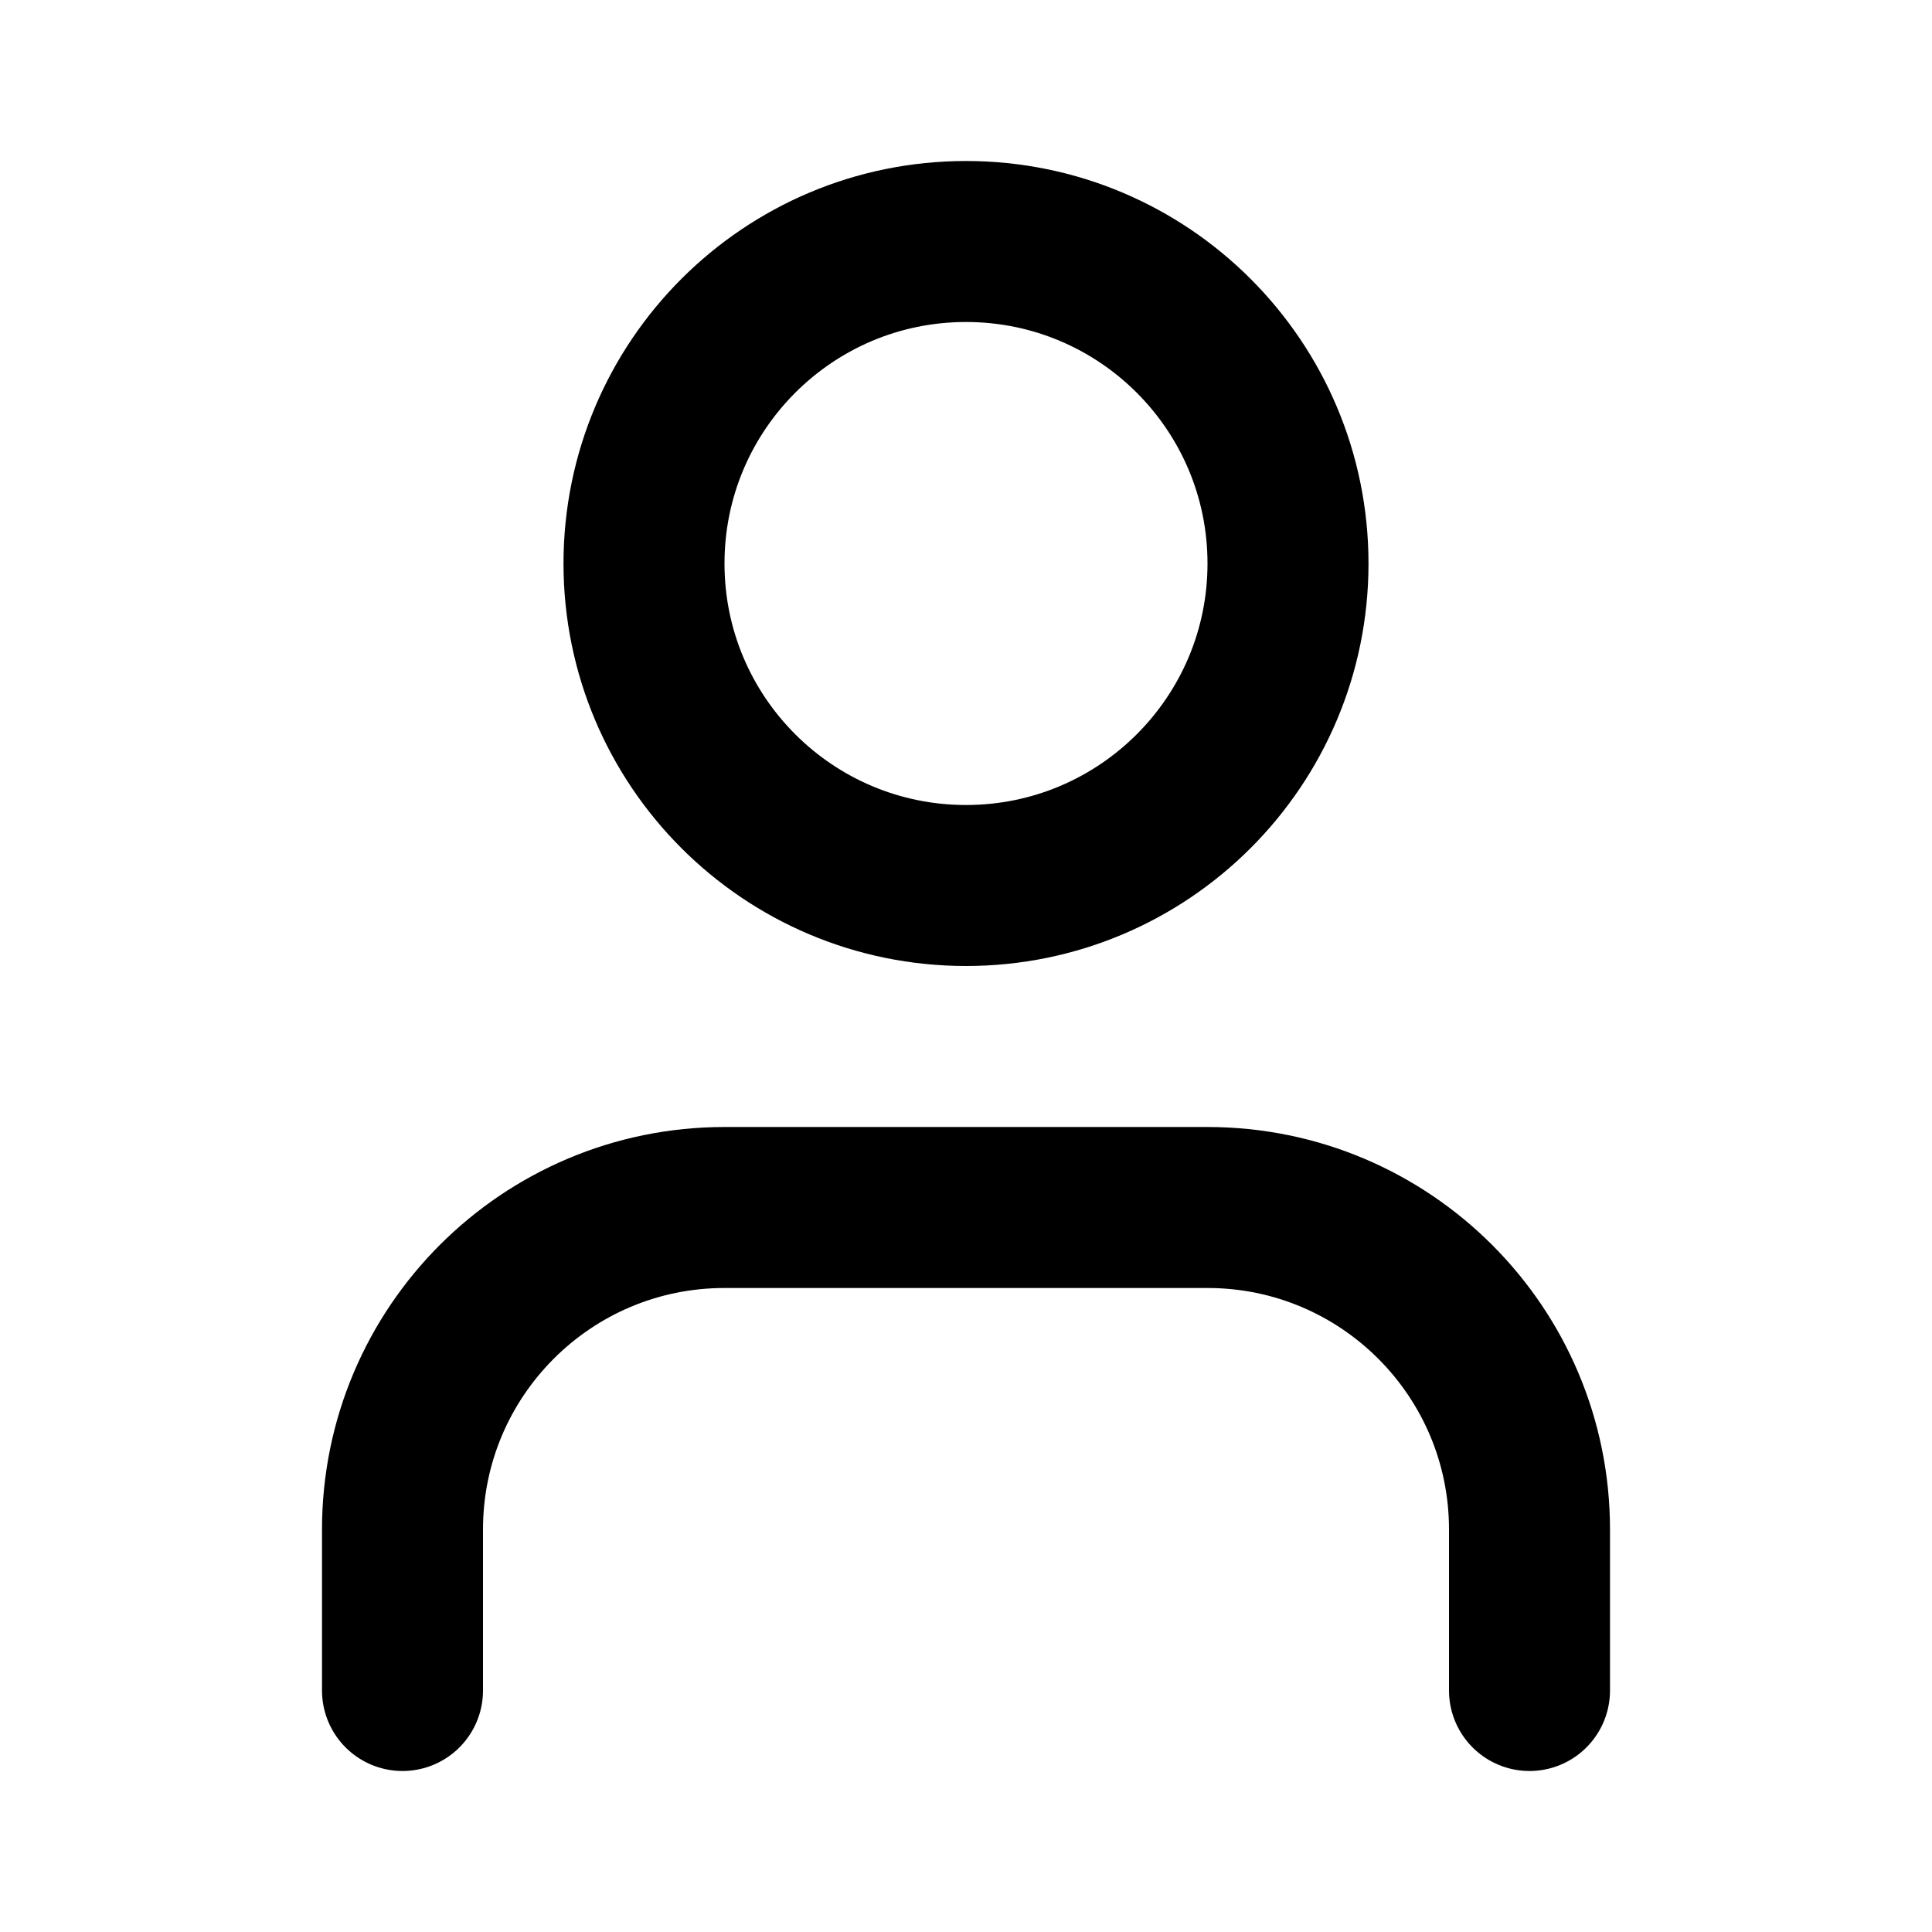
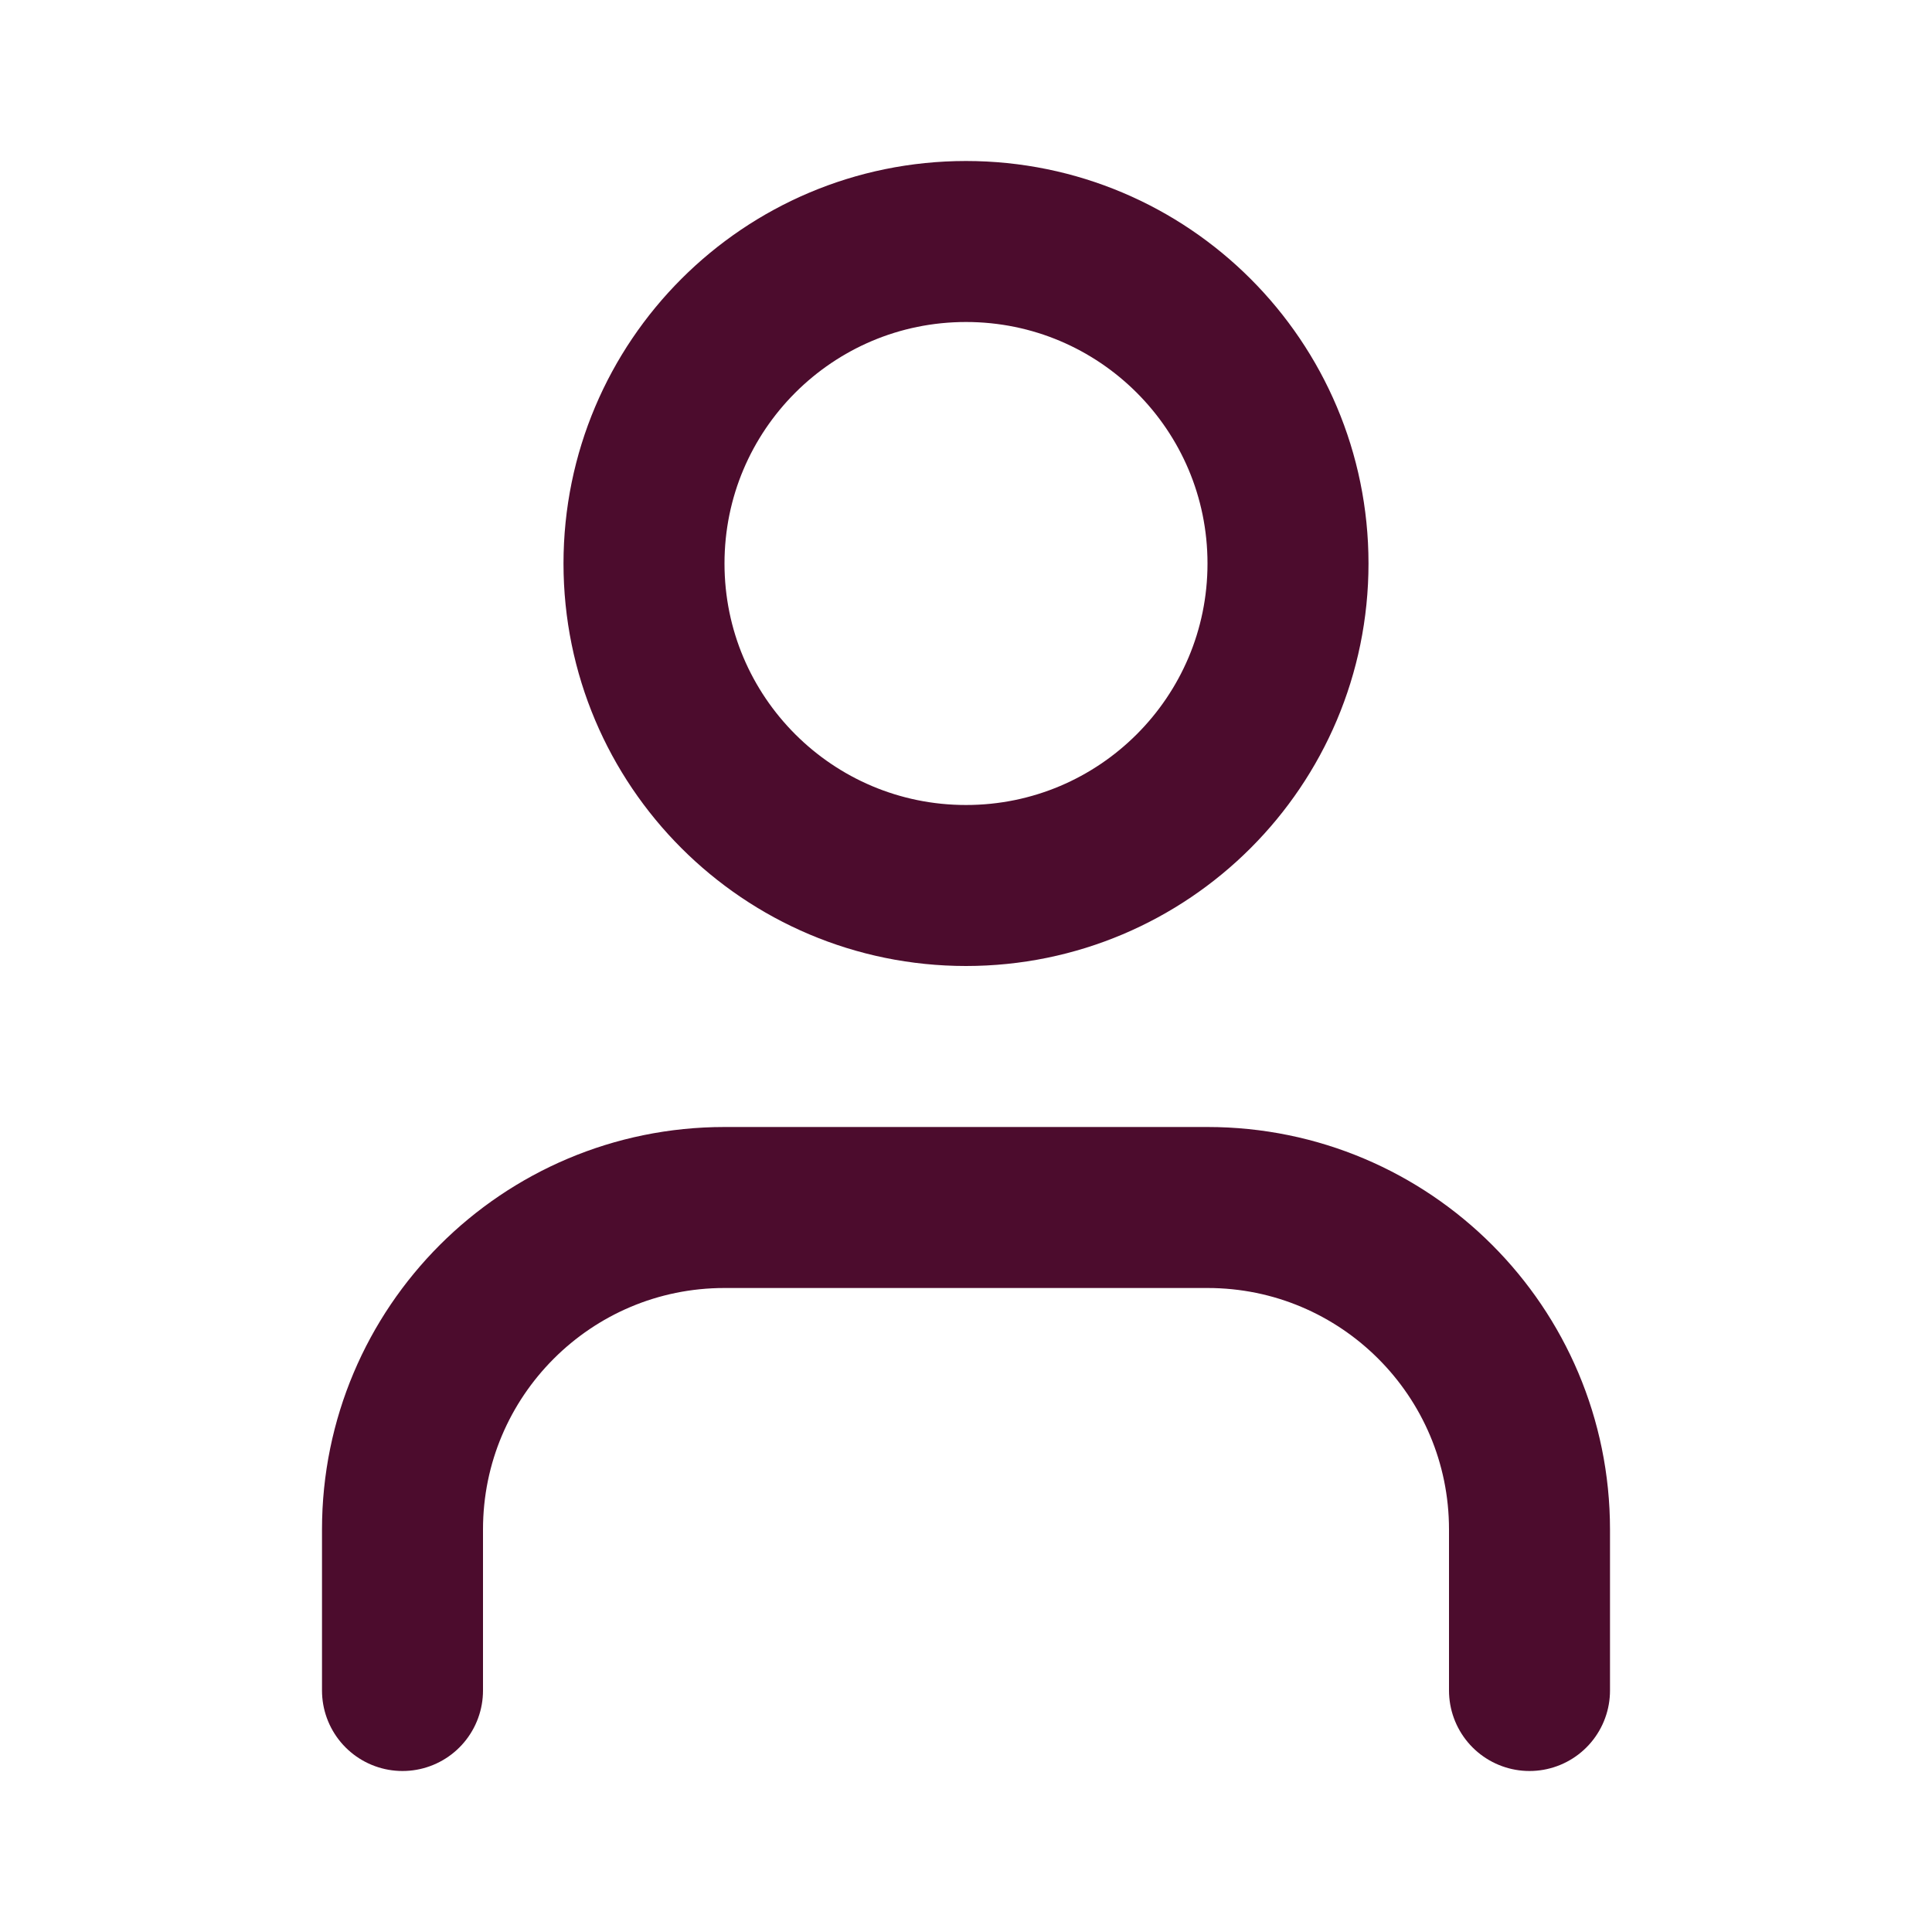
- <svg xmlns="http://www.w3.org/2000/svg" width="24" height="24" viewBox="0 0 24 24" fill="none" stroke="currentColor" stroke-width="2" stroke-linecap="round" stroke-linejoin="round" class="lucide lucide-user-icon lucide-user">
+ <svg xmlns="http://www.w3.org/2000/svg" width="24" height="24" viewBox="0 0 24 24" fill="none" stroke="#4c0c2d" stroke-width="2" stroke-linecap="round" stroke-linejoin="round" class="lucide lucide-user-icon lucide-user">
  <path d="M19 21v-2a4 4 0 0 0-4-4H9a4 4 0 0 0-4 4v2" />
  <circle cx="12" cy="7" r="4" />
</svg>
